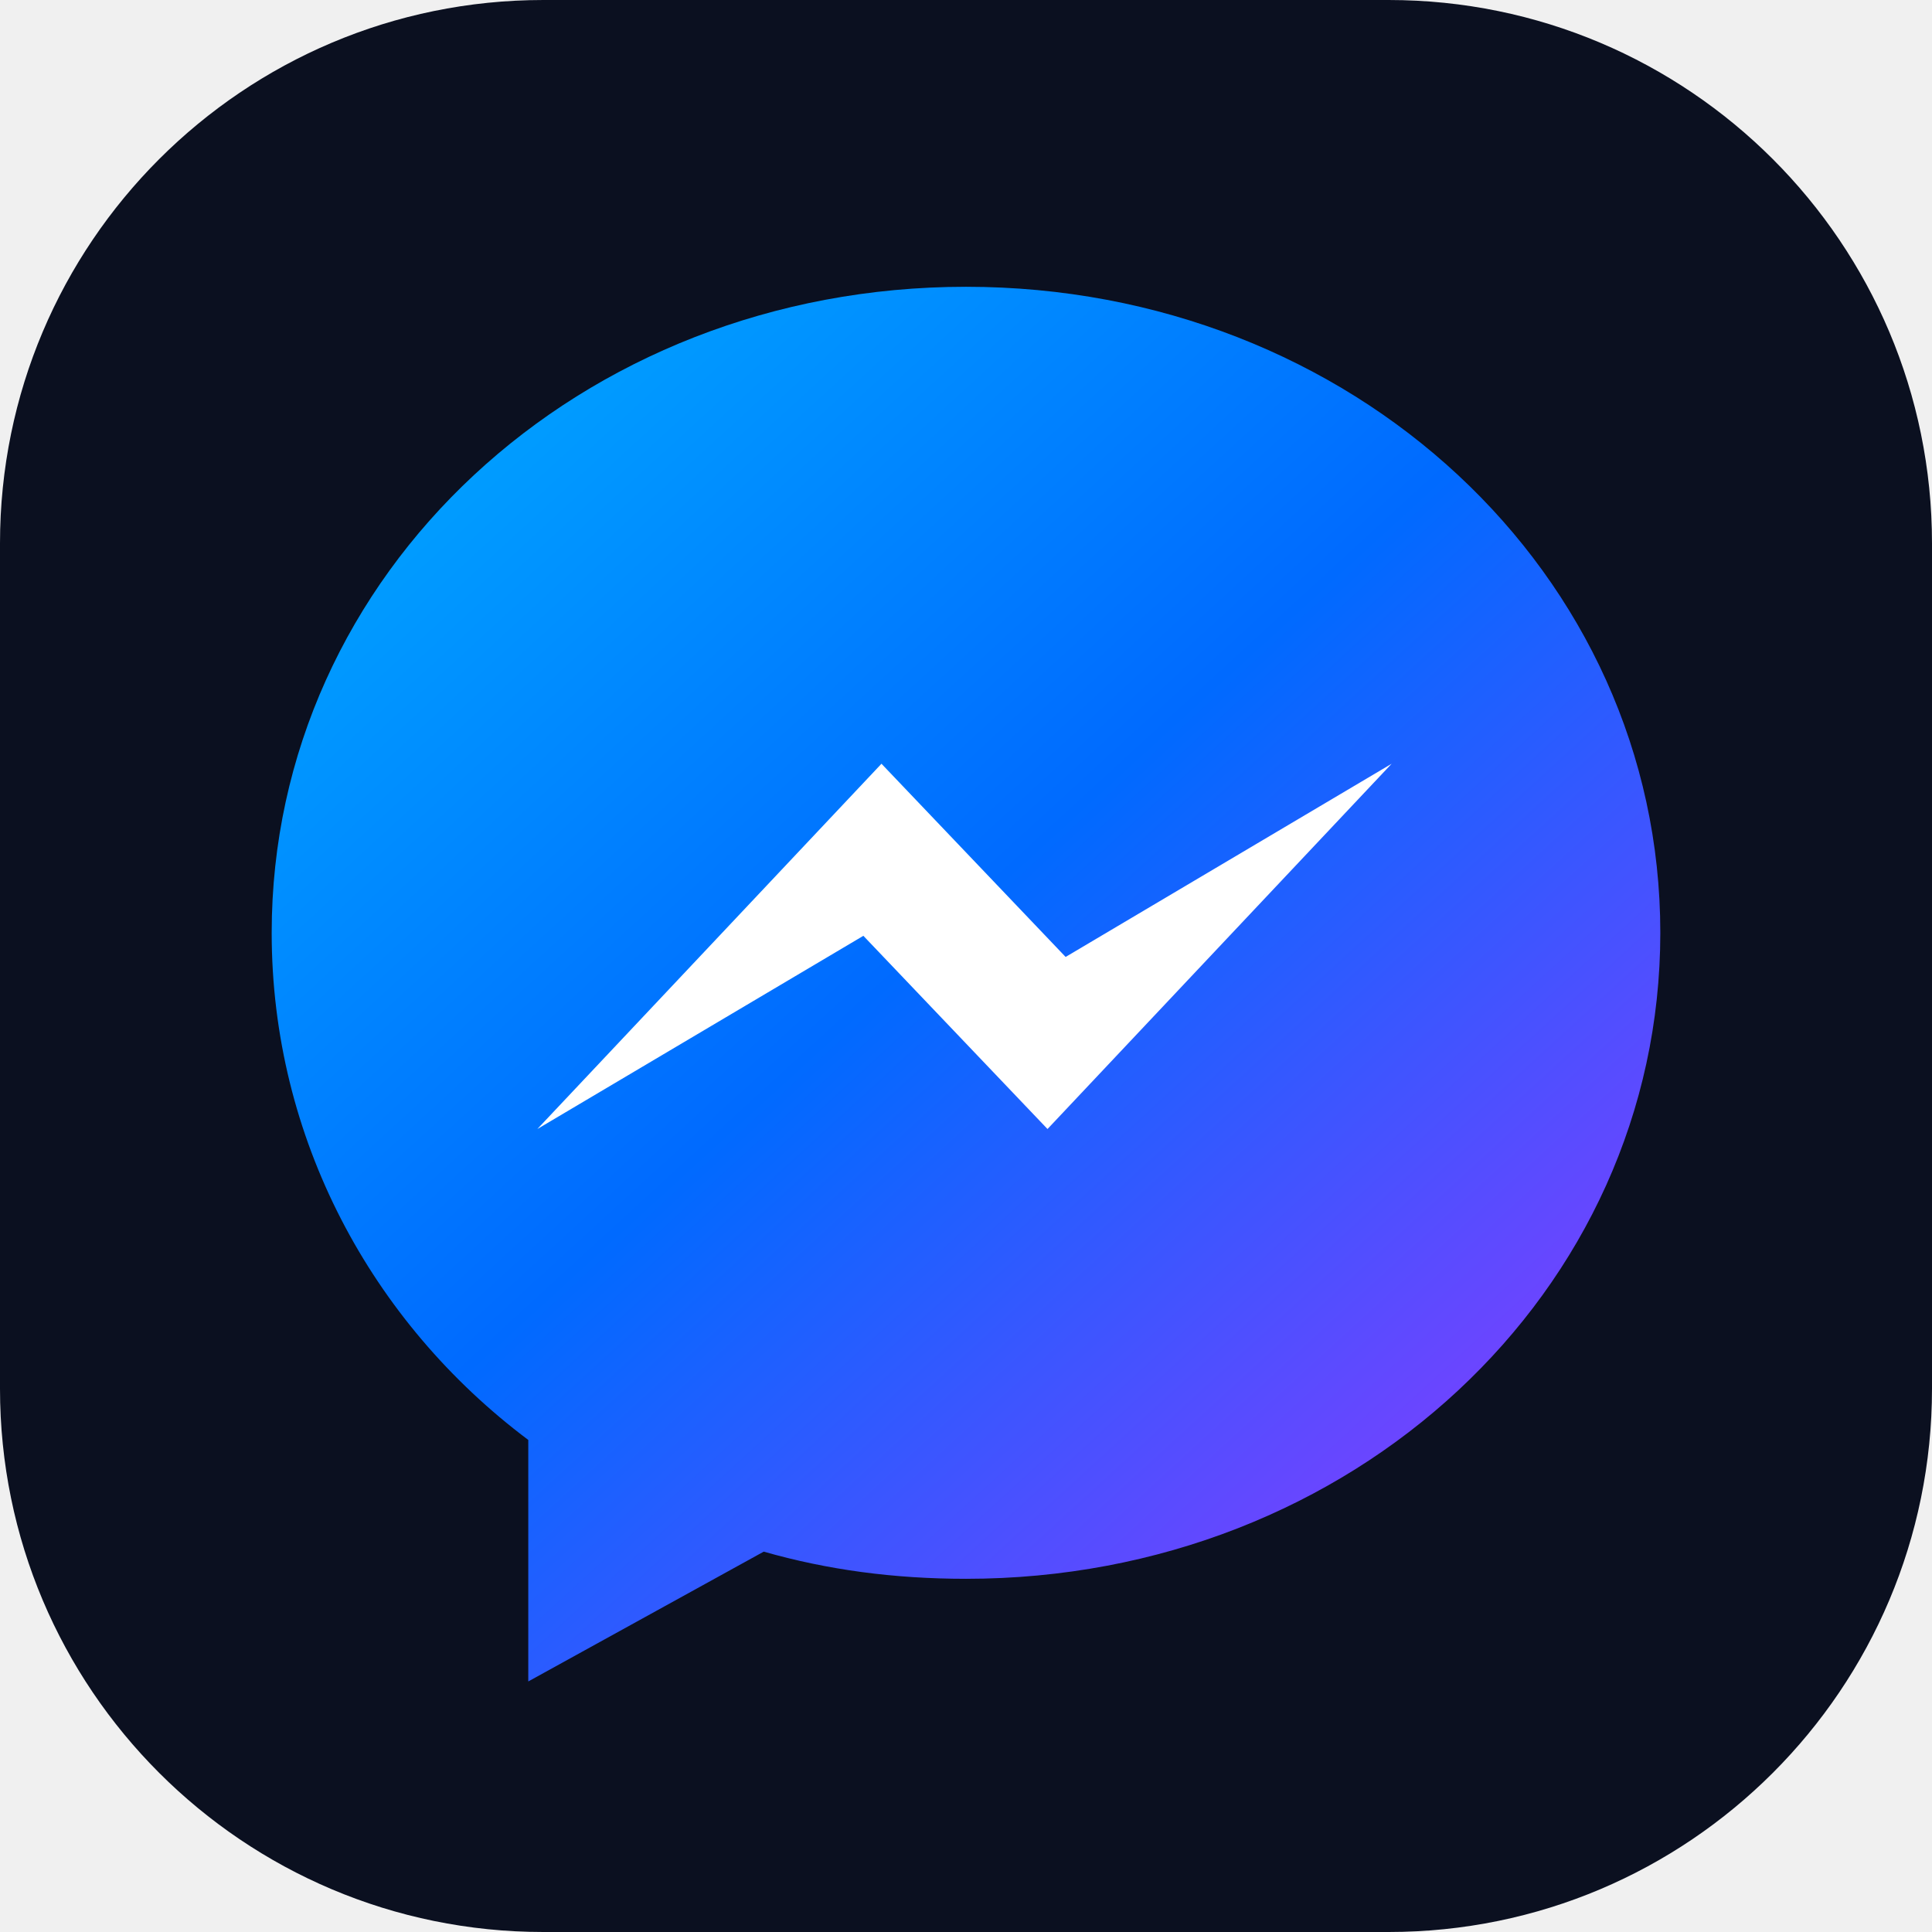
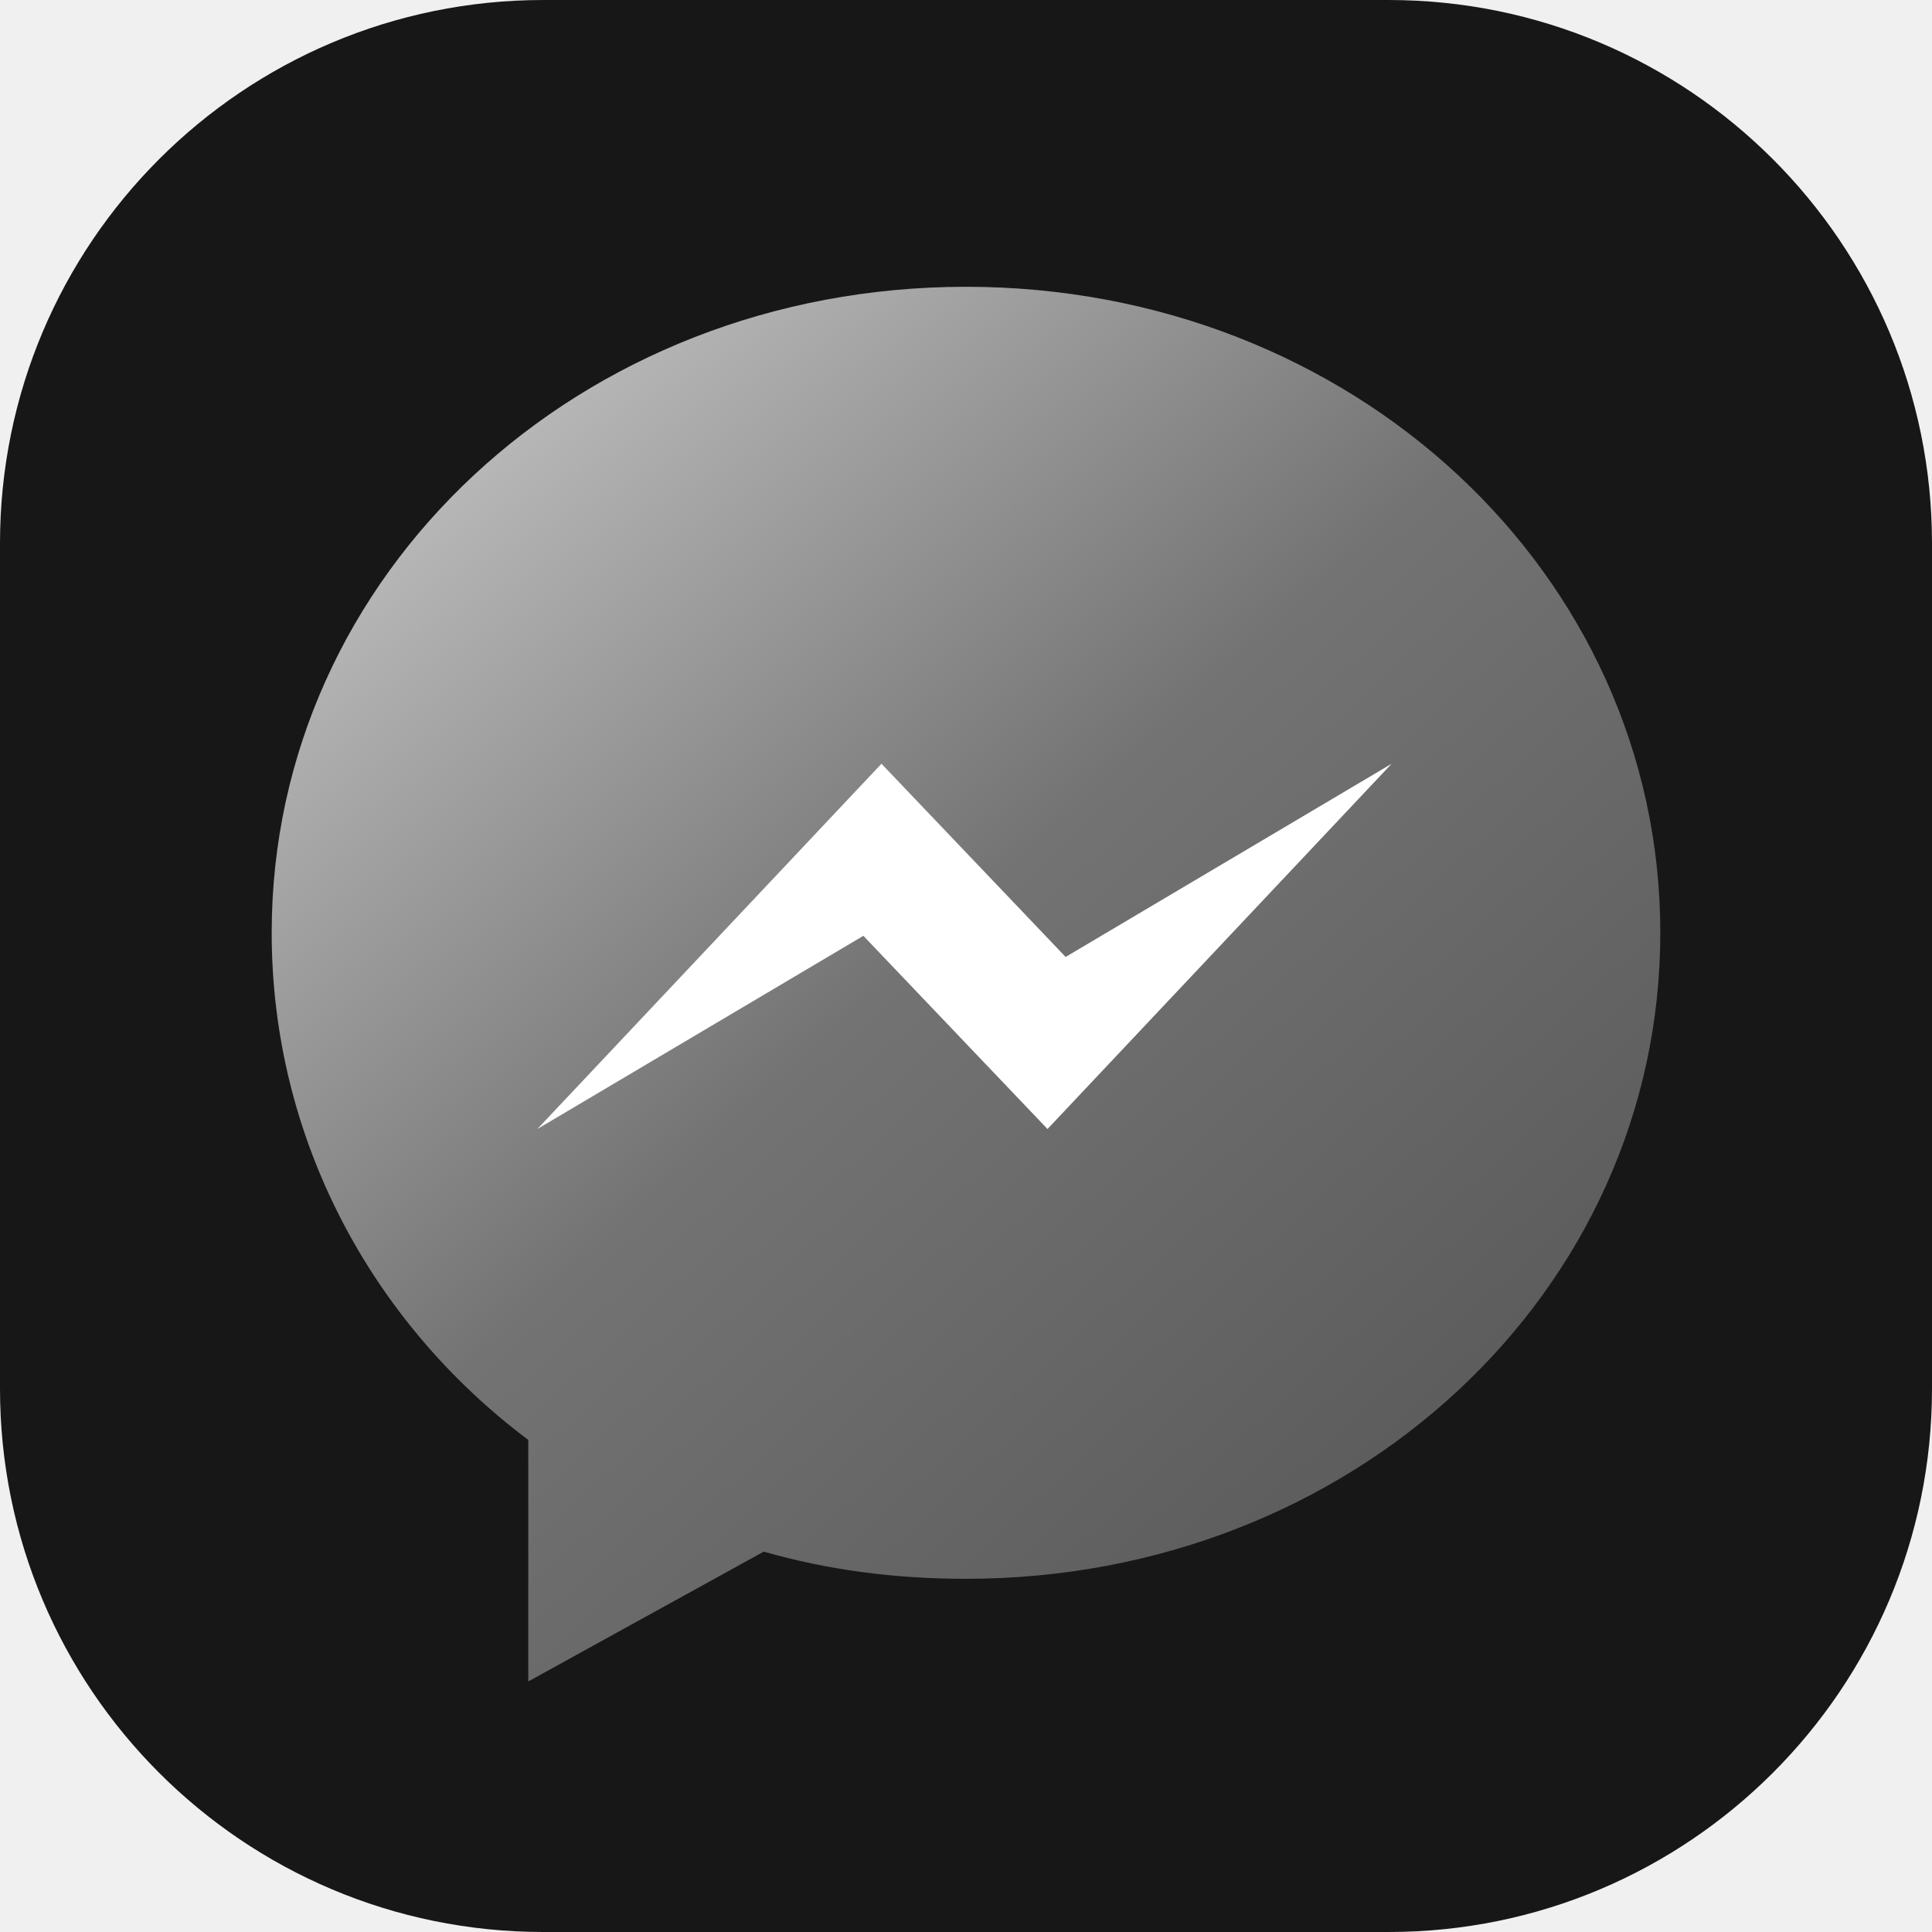
<svg xmlns="http://www.w3.org/2000/svg" viewBox="0 0 64 64" role="img" aria-label="Messenger">
  <defs>
    <linearGradient id="msA" x1="10" y1="8" x2="54" y2="56" gradientUnits="userSpaceOnUse">
-       <stop stop-color="#00B2FF" />
-       <stop offset=".48" stop-color="#006AFF" />
-       <stop offset="1" stop-color="#A033FF" />
+       <stop stop-color="#d4d4d4" />
+       <stop offset=".48" stop-color="#737373" />
+       <stop offset="1" stop-color="#525252" />
    </linearGradient>
  </defs>
-   <rect width="64" height="64" rx="18" fill="#0B1020" />
+   <rect width="64" height="64" rx="18" fill="#171717" />
  <path fill="url(#msA)" d="M32 9.5c-12.8 0-23 9.5-23 21.4 0 6.8 3.3 12.9 8.5 16.8v8l7.8-4.3c2.1.6 4.3.9 6.7.9 12.8 0 23-9.5 23-21.4S44.8 9.5 32 9.5z" />
  <path fill="#fff" d="m17.8 37.4 11.4-12.1 6.1 6.4 10.8-6.4-11.4 12.1-6.1-6.4-10.8 6.4z" />
</svg>
